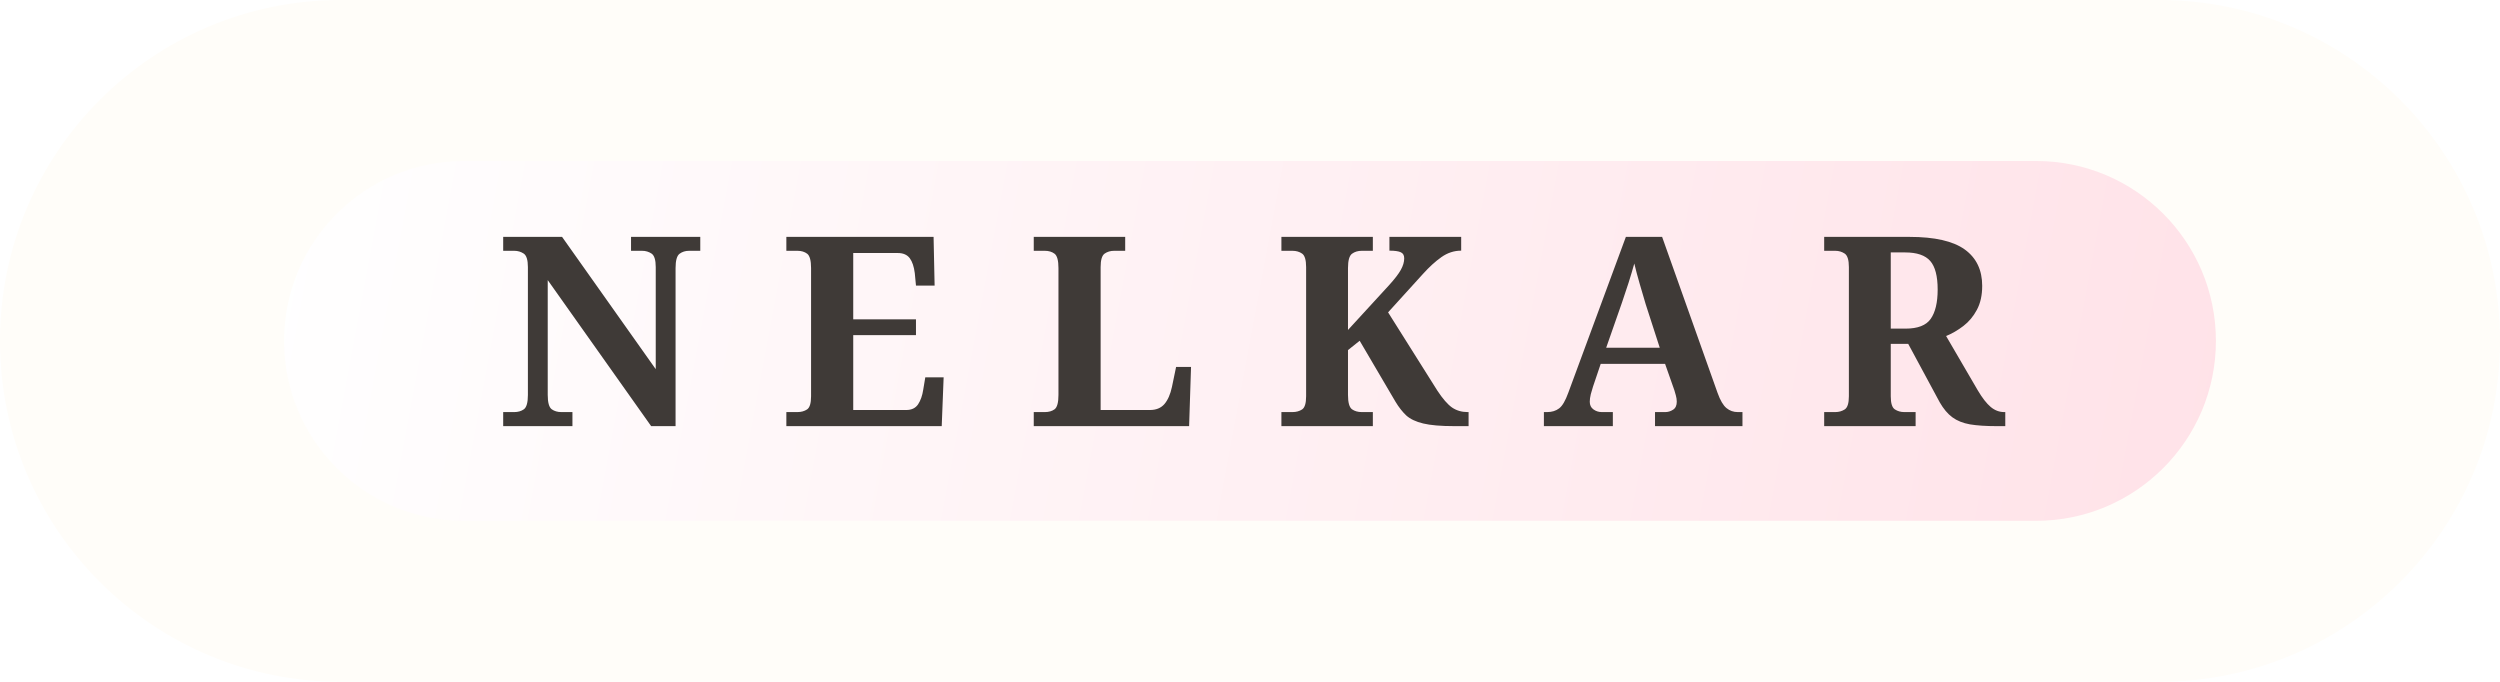
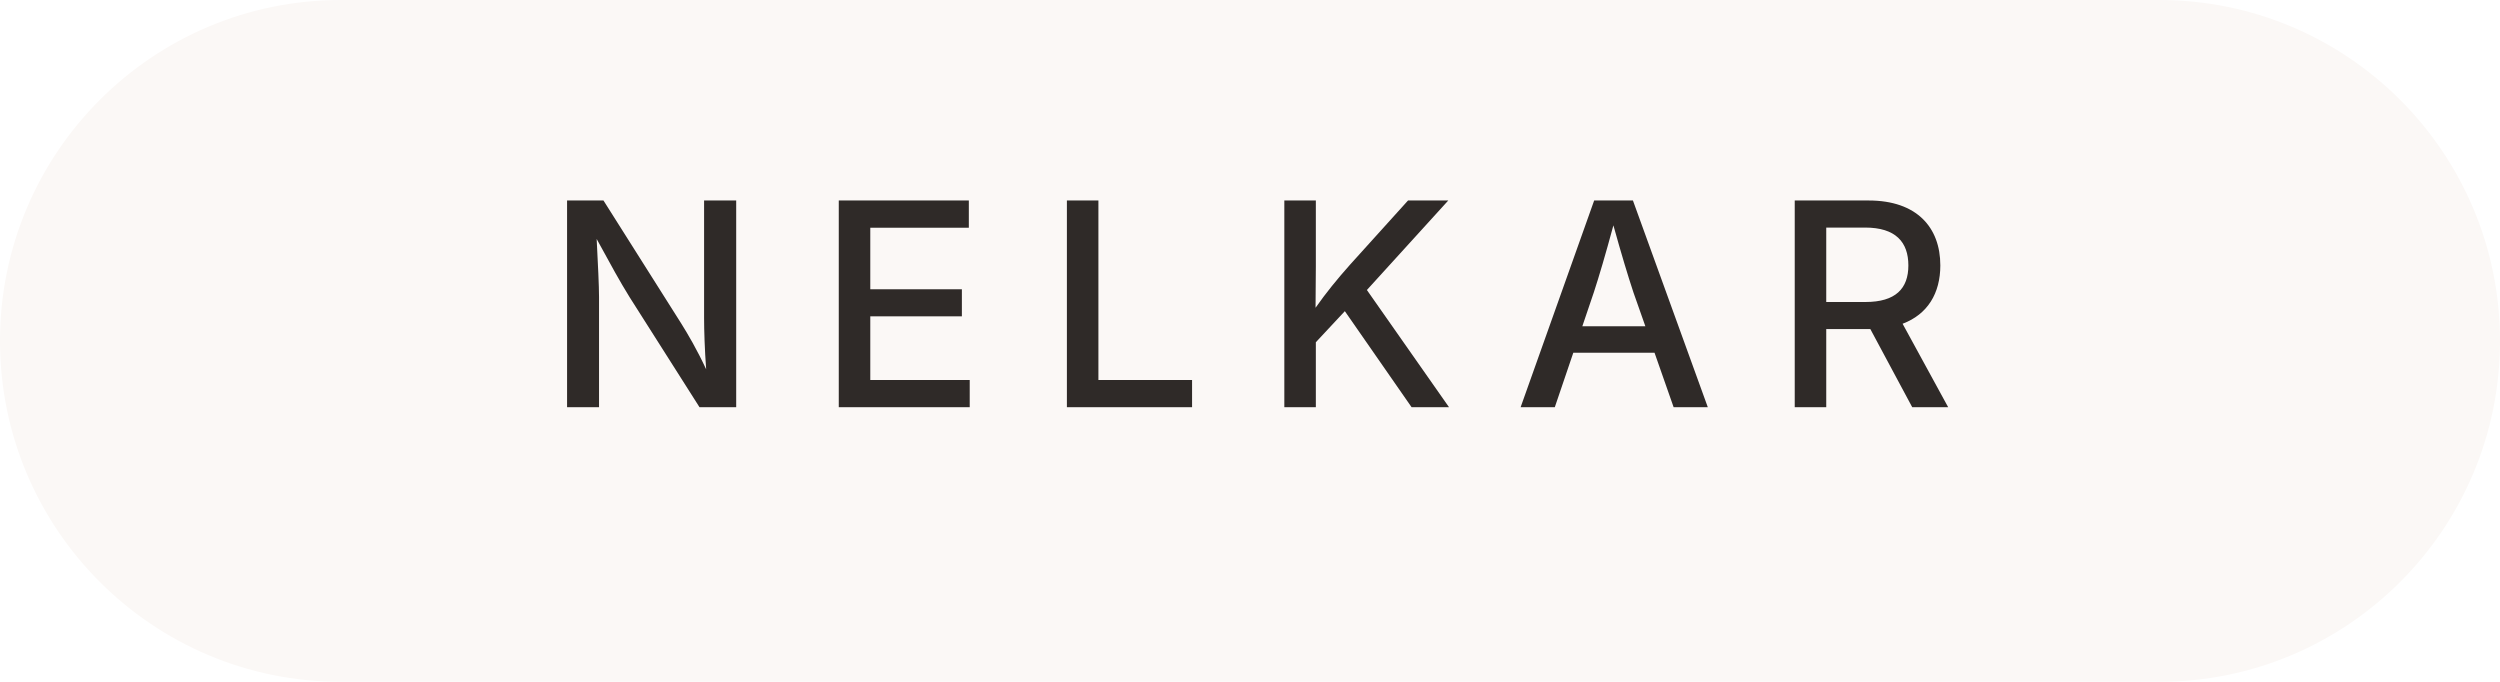
<svg xmlns="http://www.w3.org/2000/svg" width="264" height="72" viewBox="0 0 264 72" fill="none">
-   <rect width="264" height="72" rx="36" fill="#FFFDF9" />
-   <path d="M30 36C30 25.507 38.507 17 49 17H215C225.493 17 234 25.507 234 36C234 46.493 225.493 55 215 55H49C38.507 55 30 46.493 30 36Z" fill="url(#paint0_linear)" />
-   <text x="50%" y="45" text-anchor="middle" fill="#3F3A37" font-family="Cormorant Garamond, Georgia, serif" font-size="28" font-weight="600" letter-spacing="0.28em">NELKAR</text>
-   <defs>
-     <linearGradient id="paint0_linear" x1="30" y1="17" x2="234" y2="55" gradientUnits="userSpaceOnUse">
-       <stop stop-color="#FFFFFF" />
-       <stop offset="1" stop-color="#FFE2E8" />
-     </linearGradient>
-   </defs>
+   <rect width="264" height="72" rx="36" fill="#FBF8F6" />
+   <text x="50%" y="43" text-anchor="middle" fill="#2F2A28" font-family="birra-pils, -apple-system, BlinkMacSystemFont, sans-serif" font-size="30" font-weight="500" letter-spacing="0.2em">NELKAR</text>
</svg>
